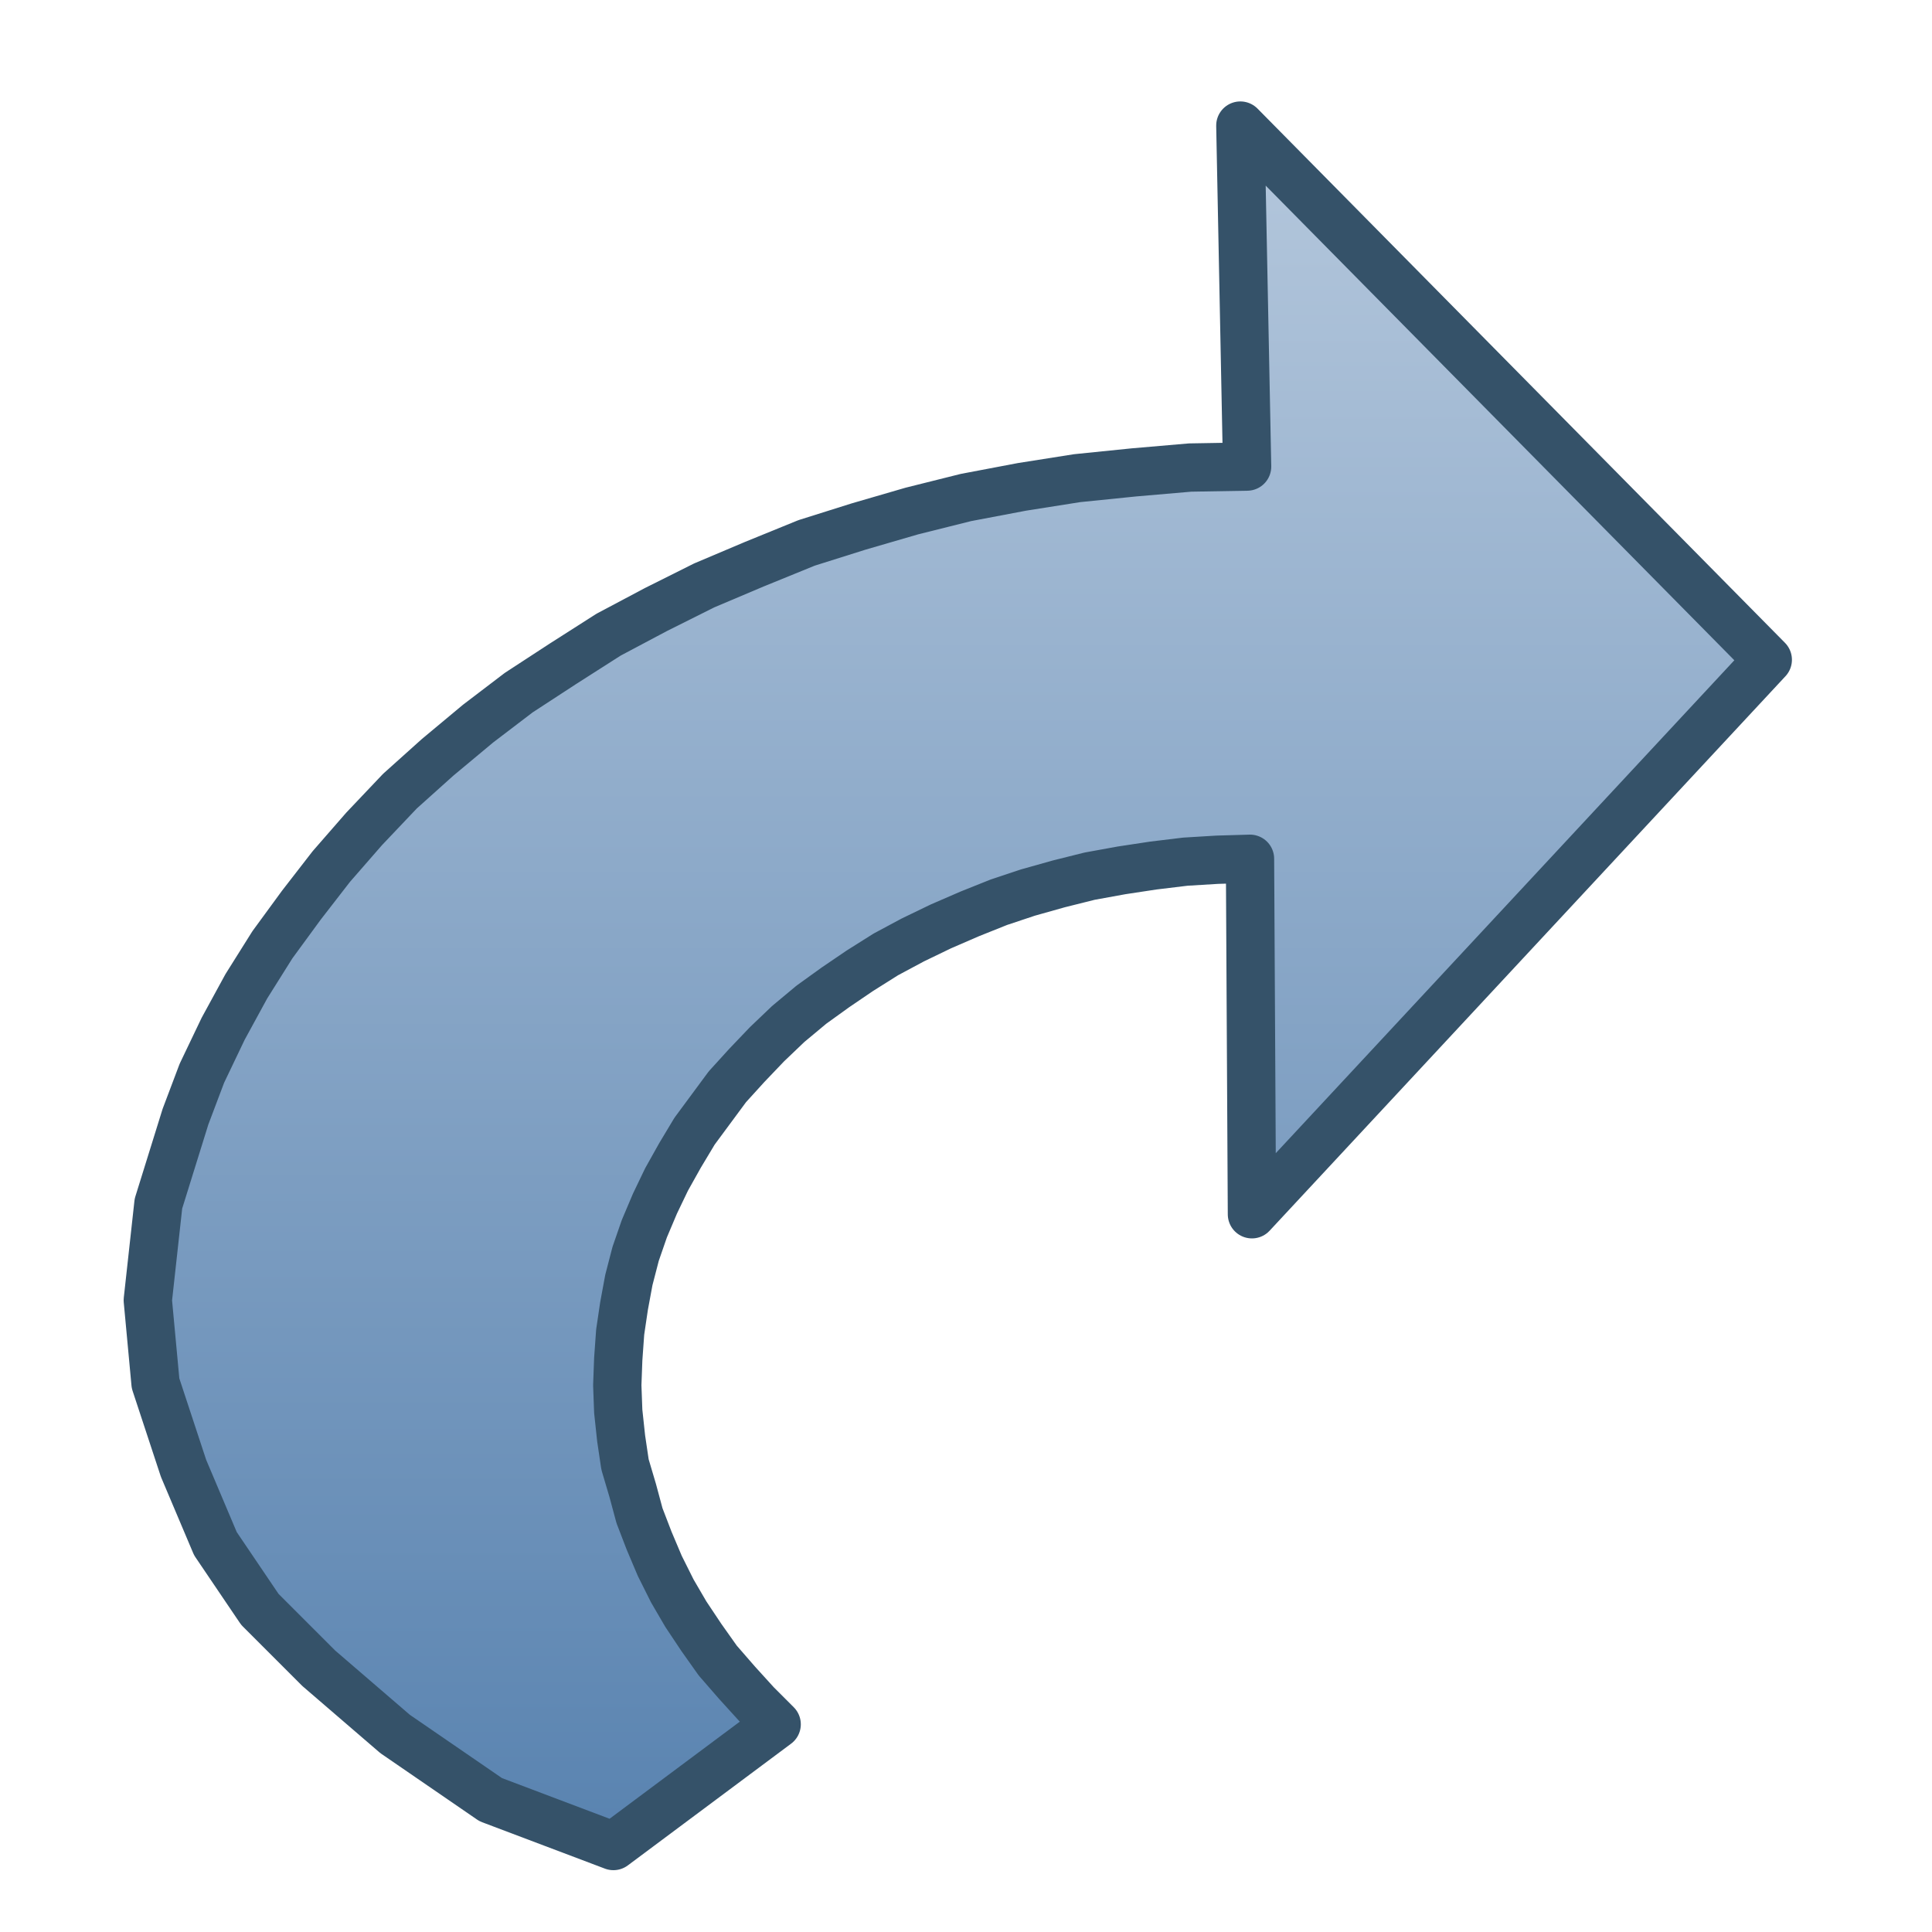
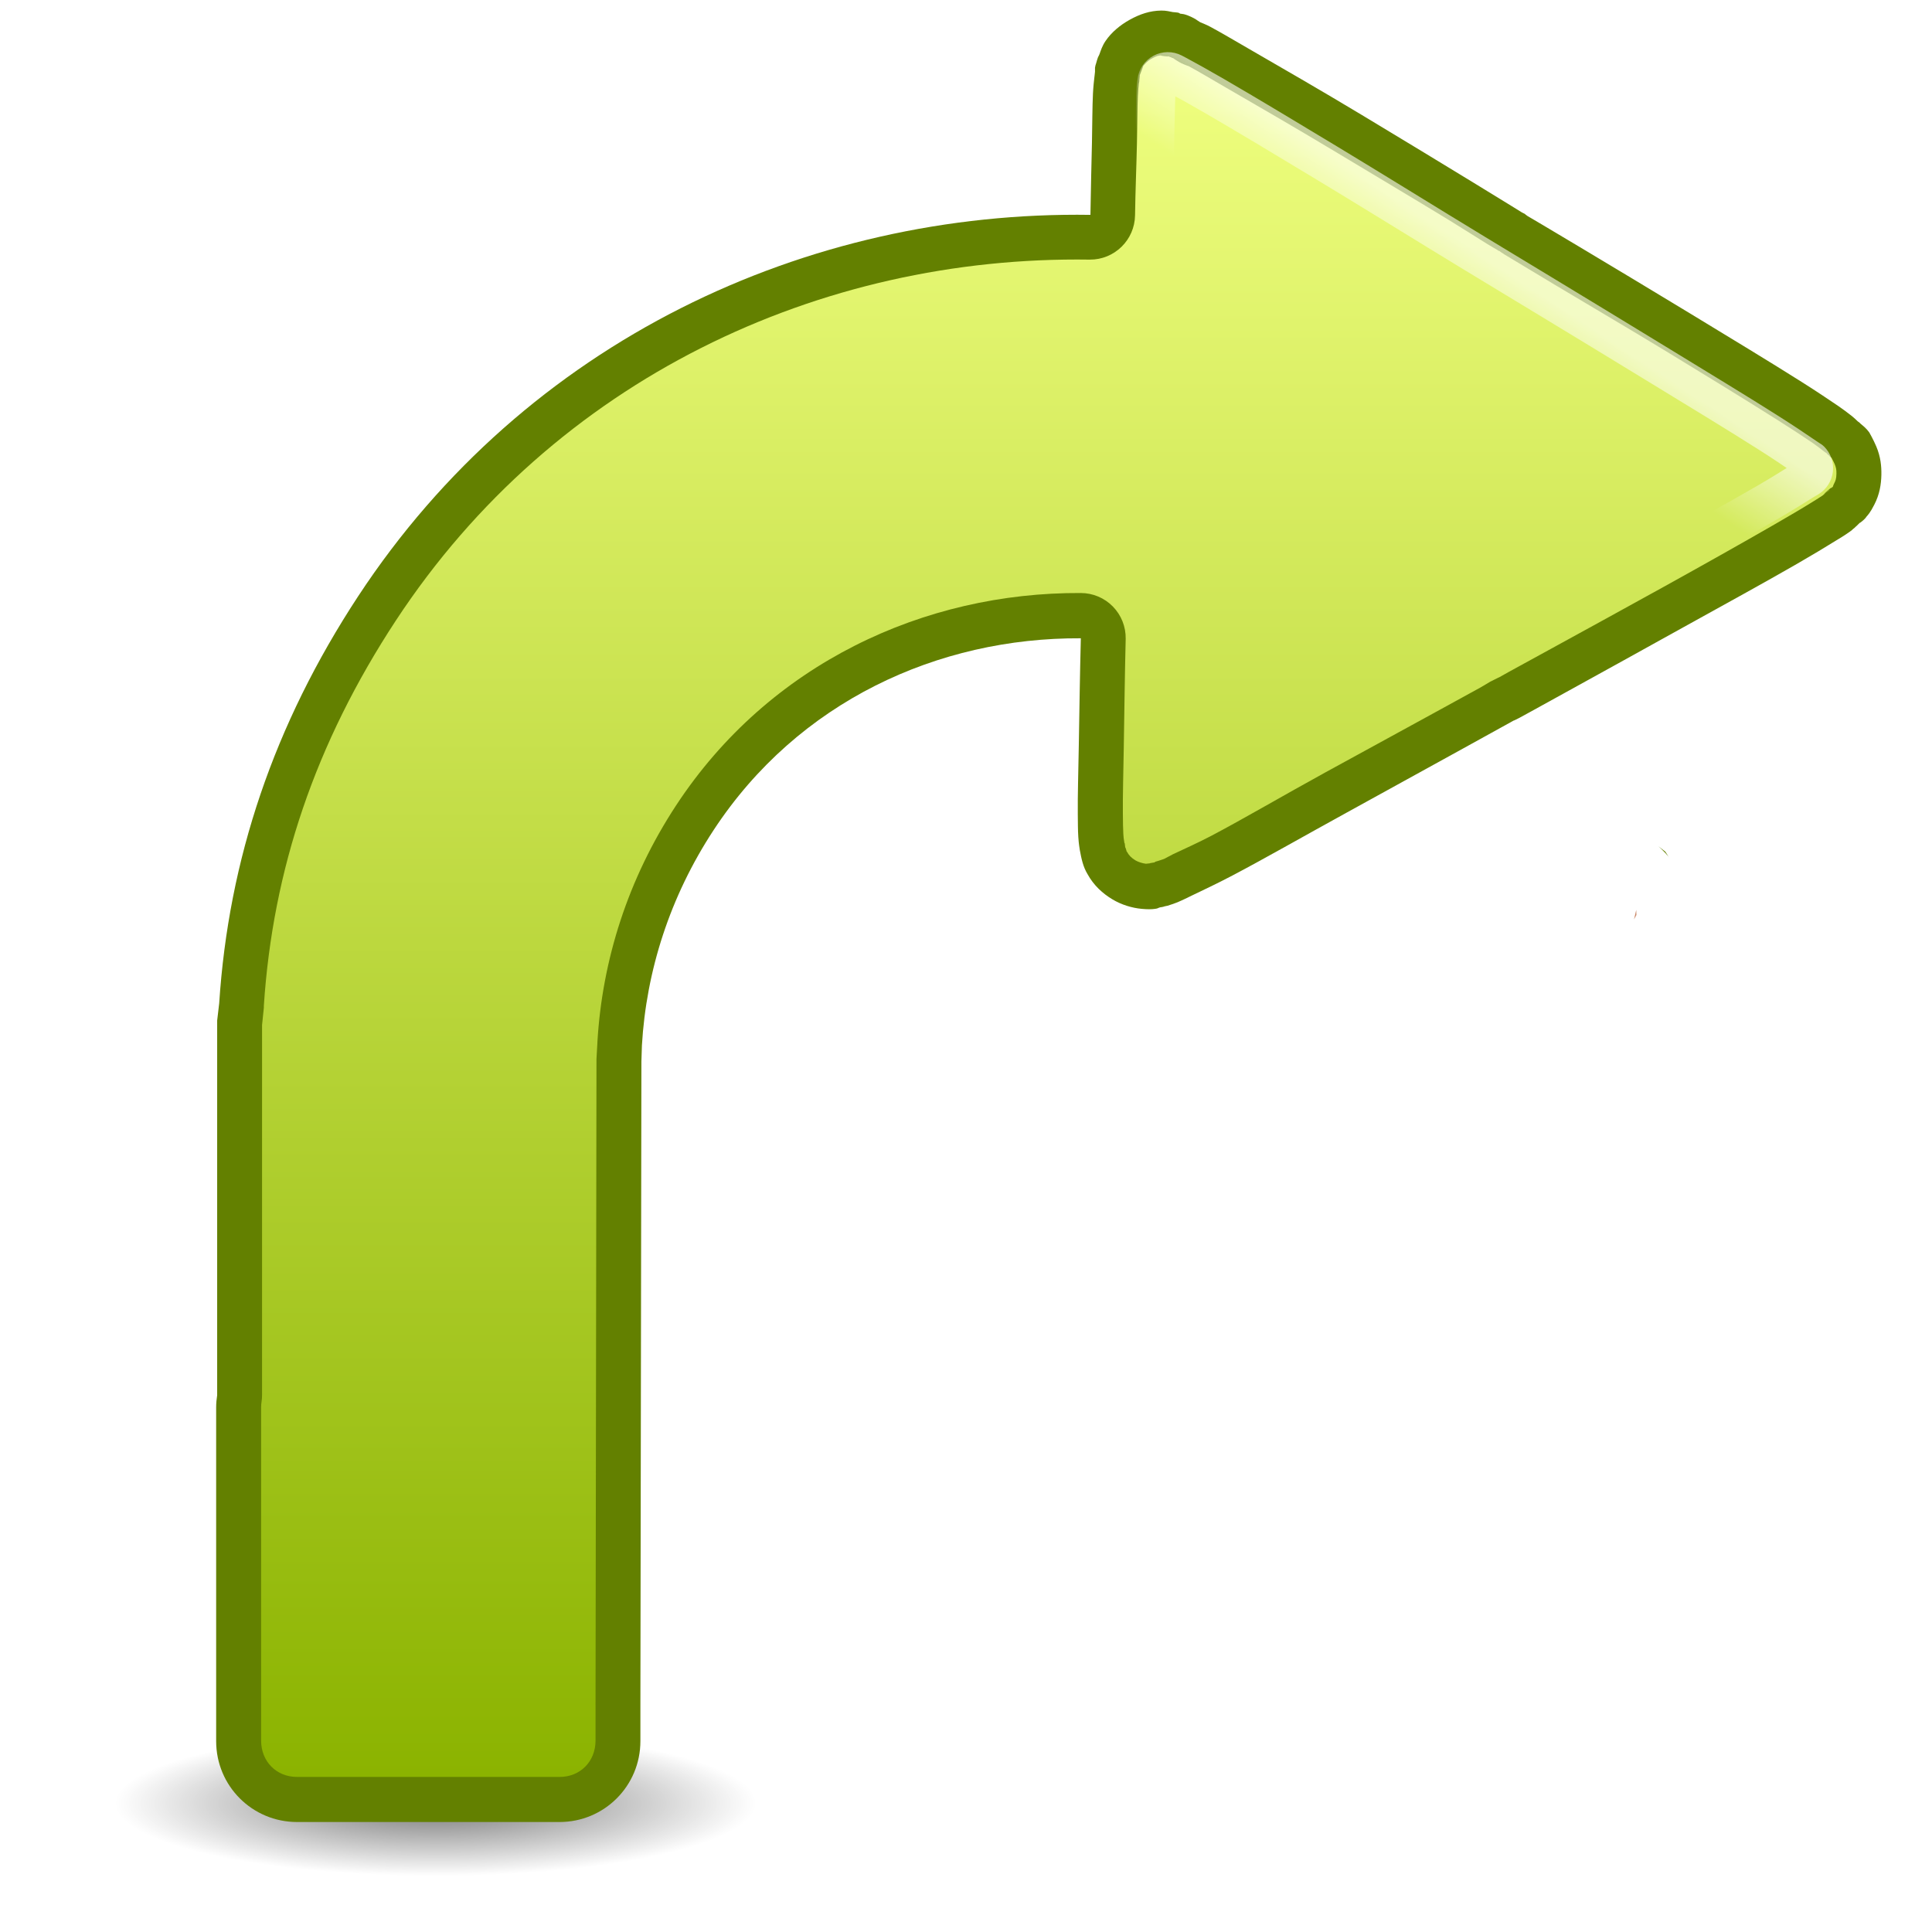
- <svg xmlns="http://www.w3.org/2000/svg" xmlns:ns1="http://xml.openoffice.org/svg/export" version="1.2" width="20mm" height="20mm" viewBox="0 0 2000 2000" preserveAspectRatio="xMidYMid" fill-rule="evenodd" stroke-width="28.222" stroke-linejoin="round" xml:space="preserve">
-   <defs class="ClipPathGroup">
-     <clipPath id="presentation_clip_path" clipPathUnits="userSpaceOnUse">
-       <rect x="0" y="0" width="2000" height="2000" />
-     </clipPath>
-     <clipPath id="presentation_clip_path_shrink" clipPathUnits="userSpaceOnUse">
-       <rect x="2" y="2" width="1996" height="1996" />
-     </clipPath>
+ <svg xmlns="http://www.w3.org/2000/svg" xmlns:xlink="http://www.w3.org/1999/xlink" viewBox="0 0 128 128">
+   <defs id="0">
+     <linearGradient id="2">
+       <stop id="A" stop-color="#f0ff80" />
+       <stop id="B" offset="1" stop-color="#8bb300" />
+     </linearGradient>
+     <linearGradient id="3">
+       <stop id="C" />
+       <stop id="D" offset="1" stop-opacity="0" />
+     </linearGradient>
+     <linearGradient id="4">
+       <stop id="E" stop-color="#fff" />
+       <stop id="F" offset="1" stop-color="#fff" stop-opacity="0" />
+     </linearGradient>
+     <radialGradient cx="105.81" cy="121.8" r="17.636" id="5" xlink:href="#3" gradientUnits="userSpaceOnUse" gradientTransform="matrix(1,0,0,0.1351351,0,105.3437)" />
+     <linearGradient y1="6.969" x2="0" y2="121.03" id="6" xlink:href="#2" gradientUnits="userSpaceOnUse" />
+     <linearGradient y1="3.565" x2="0" y2="9.54" id="7" xlink:href="#4" gradientUnits="userSpaceOnUse" gradientTransform="matrix(0.804546,-0.5310962,0.5285503,0.8084212,-24.13548,55.34429)" />
  </defs>
-   <defs class="TextShapeIndex">
-     <g ns1:slide="id1" ns1:id-list="id3" />
-   </defs>
-   <defs class="EmbeddedBulletChars">
-     <g id="bullet-char-template-57356" transform="scale(0.0004882812,-0.0004882812)">
-       <path d="M 580,1141 L 1163,571 580,0 -4,571 580,1141 Z" />
-     </g>
-     <g id="bullet-char-template-57354" transform="scale(0.0004882812,-0.0004882812)">
-       <path d="M 8,1128 L 1137,1128 1137,0 8,0 8,1128 Z" />
-     </g>
-     <g id="bullet-char-template-10146" transform="scale(0.0004882812,-0.0004882812)">
-       <path d="M 174,0 L 602,739 174,1481 1456,739 174,0 Z M 1358,739 L 309,1346 659,739 1358,739 Z" />
-     </g>
-     <g id="bullet-char-template-10132" transform="scale(0.0004882812,-0.0004882812)">
-       <path d="M 2015,739 L 1276,0 717,0 1260,543 174,543 174,936 1260,936 717,1481 1274,1481 2015,739 Z" />
-     </g>
-     <g id="bullet-char-template-10007" transform="scale(0.0004882812,-0.0004882812)">
-       <path d="M 0,-2 C -7,14 -16,27 -25,37 L 356,567 C 262,823 215,952 215,954 215,979 228,992 255,992 264,992 276,990 289,987 310,991 331,999 354,1012 L 381,999 492,748 772,1049 836,1024 860,1049 C 881,1039 901,1025 922,1006 886,937 835,863 770,784 769,783 710,716 594,584 L 774,223 C 774,196 753,168 711,139 L 727,119 C 717,90 699,76 672,76 641,76 570,178 457,381 L 164,-76 C 142,-110 111,-127 72,-127 30,-127 9,-110 8,-76 1,-67 -2,-52 -2,-32 -2,-23 -1,-13 0,-2 Z" />
-     </g>
-     <g id="bullet-char-template-10004" transform="scale(0.0004882812,-0.0004882812)">
-       <path d="M 285,-33 C 182,-33 111,30 74,156 52,228 41,333 41,471 41,549 55,616 82,672 116,743 169,778 240,778 293,778 328,747 346,684 L 369,508 C 377,444 397,411 428,410 L 1163,1116 C 1174,1127 1196,1133 1229,1133 1271,1133 1292,1118 1292,1087 L 1292,965 C 1292,929 1282,901 1262,881 L 442,47 C 390,-6 338,-33 285,-33 Z" />
-     </g>
-     <g id="bullet-char-template-9679" transform="scale(0.0004882812,-0.0004882812)">
-       <path d="M 813,0 C 632,0 489,54 383,161 276,268 223,411 223,592 223,773 276,916 383,1023 489,1130 632,1184 813,1184 992,1184 1136,1130 1245,1023 1353,916 1407,772 1407,592 1407,412 1353,268 1245,161 1136,54 992,0 813,0 Z" />
-     </g>
-     <g id="bullet-char-template-8226" transform="scale(0.0004882812,-0.0004882812)">
-       <path d="M 346,457 C 273,457 209,483 155,535 101,586 74,649 74,723 74,796 101,859 155,911 209,963 273,989 346,989 419,989 480,963 531,910 582,859 608,796 608,723 608,648 583,586 532,535 482,483 420,457 346,457 Z" />
-     </g>
-     <g id="bullet-char-template-8211" transform="scale(0.0004882812,-0.0004882812)">
-       <path d="M -4,459 L 1135,459 1135,606 -4,606 -4,459 Z" />
-     </g>
-     <g id="bullet-char-template-61548" transform="scale(0.0004882812,-0.0004882812)">
-       <path d="M 173,740 C 173,903 231,1043 346,1159 462,1274 601,1332 765,1332 928,1332 1067,1274 1183,1159 1299,1043 1357,903 1357,740 1357,577 1299,437 1183,322 1067,206 928,148 765,148 601,148 462,206 346,322 231,437 173,577 173,740 Z" />
-     </g>
-   </defs>
-   <g>
-     <g id="id2" class="Master_Slide">
-       <g id="bg-id2" class="Background" />
-       <g id="bo-id2" class="BackgroundObjects" />
-     </g>
-   </g>
-   <g class="SlideGroup">
-     <g>
-       <g id="container-id1">
-         <g id="id1" class="Slide" clip-path="url(#presentation_clip_path)">
-           <g class="Page">
-             <g class="com.sun.star.drawing.PolyPolygonShape">
-               <g id="id3">
-                 <rect class="BoundingBox" stroke="none" fill="none" x="128" y="105" width="1728" height="1832" />
-                 <g>
-                   <defs>
-                     <linearGradient id="gradient1" x1="991" y1="130" x2="991" y2="1911" gradientUnits="userSpaceOnUse">
-                       <stop offset="0" style="stop-color:rgb(180,199,220)" />
-                       <stop offset="1" style="stop-color:rgb(89,131,176)" />
-                     </linearGradient>
-                   </defs>
-                   <path style="fill:url(#gradient1)" d="M 1294,889 L 1260,890 1227,892 1194,896 1161,901 1128,907 1096,915 1064,924 1034,934 1004,946 974,959 945,973 917,988 890,1005 865,1022 840,1040 816,1060 794,1081 773,1103 753,1125 736,1148 719,1171 704,1196 690,1221 678,1246 667,1272 658,1298 651,1325 646,1352 642,1379 640,1407 639,1434 640,1461 643,1489 647,1516 655,1543 662,1569 672,1595 683,1621 696,1647 710,1671 726,1695 743,1719 763,1742 783,1764 804,1785 635,1911 508,1863 409,1795 330,1727 269,1666 223,1598 190,1520 161,1432 153,1346 164,1246 192,1156 209,1111 231,1065 255,1021 282,978 312,937 343,897 377,858 414,819 453,784 495,749 537,717 583,687 630,657 679,631 729,606 781,584 835,562 889,545 944,529 1000,515 1058,504 1115,495 1174,489 1232,484 1291,483 1284,130 1830,683 1296,1257 1294,889 Z" />
-                 </g>
-                 <path fill="none" stroke="rgb(53,82,105)" stroke-width="50" stroke-linejoin="round" d="M 1294,889 L 1260,890 1227,892 1194,896 1161,901 1128,907 1096,915 1064,924 1034,934 1004,946 974,959 945,973 917,988 890,1005 865,1022 840,1040 816,1060 794,1081 773,1103 753,1125 736,1148 719,1171 704,1196 690,1221 678,1246 667,1272 658,1298 651,1325 646,1352 642,1379 640,1407 639,1434 640,1461 643,1489 647,1516 655,1543 662,1569 672,1595 683,1621 696,1647 710,1671 726,1695 743,1719 763,1742 783,1764 804,1785 635,1911 508,1863 409,1795 330,1727 269,1666 223,1598 190,1520 161,1432 153,1346 164,1246 192,1156 209,1111 231,1065 255,1021 282,978 312,937 343,897 377,858 414,819 453,784 495,749 537,717 583,687 630,657 679,631 729,606 781,584 835,562 889,545 944,529 1000,515 1058,504 1115,495 1174,489 1232,484 1291,483 1284,130 1830,683 1296,1257 1294,889 Z" />
-               </g>
-             </g>
-           </g>
-         </g>
-       </g>
+   <g transform="matrix(-1,0,0,1,133.4808,0)" id="1">
+     <path d="m 123.45,121.804 a 17.636,2.383 0 1 1 -35.271,0 17.636,2.383 0 1 1 35.271,0 z" transform="matrix(1.202703,0,0,2.02005,-22.64042,-126.5812)" id="8" opacity="0.547" fill="url(#5)" />
+     <g transform="translate(0,-3.29991)" id="9">
+       <path d="m 56.547,4 c -0.327,-0.005 -0.562,0.064 -0.771,0.101 -0.034,0.005 -0.237,0.017 -0.335,0.034 -0.026,0.007 -0.062,0.021 -0.101,0.034 -0.011,0.002 -0.022,0.031 -0.034,0.034 -0.129,0.026 -0.201,0.012 -0.369,0.067 -0.272,0.089 -0.469,0.187 -0.67,0.302 2.57e-4,-1.162e-4 -0.174,0.126 -0.302,0.201 -0.198,0.088 -0.367,0.14 -0.67,0.302 -0.695,0.371 -1.543,0.875 -2.58,1.474 -2.062,1.192 -4.759,2.743 -7.437,4.355 -2.679,1.612 -5.37,3.246 -7.404,4.489 -1.009,0.617 -1.888,1.158 -2.513,1.541 -0.304,0.187 -0.534,0.331 -0.704,0.436 -0.085,0.052 -0.157,0.073 -0.201,0.101 -0.022,0.014 -0.022,0.026 -0.034,0.034 -5.3e-5,4e-5 -0.129,0.098 -0.134,0.101 -0.114,0.068 -1.415,0.829 -3.384,2.01 -2.053,1.231 -4.737,2.834 -7.404,4.456 -2.65,1.611 -5.334,3.235 -7.37,4.523 -1.032,0.653 -1.829,1.188 -2.446,1.608 -0.304,0.207 -0.594,0.429 -0.905,0.67 -0.151,0.117 -0.252,0.225 -0.369,0.335 -0.035,0.027 -0.077,0.053 -0.134,0.101 -0.013,0.011 -0.053,0.055 -0.067,0.067 -0.156,0.134 -0.36,0.281 -0.57,0.57 -0.003,0.004 -0.269,0.464 -0.469,0.938 -0.287,0.678 -0.346,1.313 -0.335,1.876 0.013,0.631 0.119,1.301 0.469,1.977 0.129,0.25 0.232,0.428 0.335,0.57 0.044,0.061 0.094,0.118 0.134,0.168 0.007,0.008 0.027,0.025 0.034,0.034 0.024,0.029 0.031,0.057 0.101,0.134 0.018,0.019 0.1,0.1 0.101,0.101 1.29e-4,1.21e-4 0.201,0.167 0.201,0.168 10e-6,4e-6 0.061,0.031 0.067,0.034 0.031,0.026 0.071,0.077 0.101,0.101 0.022,0.018 0.046,0.05 0.067,0.067 0.094,0.073 0.158,0.166 0.268,0.235 0.095,0.085 0.027,0.043 0.201,0.168 0.423,0.302 0.702,0.456 0.938,0.603 0.665,0.414 1.539,0.941 2.58,1.541 2.071,1.194 4.774,2.677 7.504,4.188 2.727,1.51 5.469,3.035 7.571,4.188 1.051,0.576 1.985,1.098 2.613,1.441 0.314,0.171 0.566,0.309 0.737,0.402 0.171,0.093 0.504,0.249 0.235,0.101 -0.144,-0.079 5.671,3.137 11.122,6.131 2.712,1.489 5.466,3.062 7.605,4.188 1.091,0.574 1.994,0.991 2.647,1.307 0.355,0.172 0.659,0.328 1.005,0.469 -0.496,-0.202 0.184,0.097 0.67,0.235 -0.006,-0.002 0.134,0.024 0.168,0.034 0.173,0.062 0.243,0.052 0.302,0.067 0.143,0.032 0.143,0.08 0.335,0.101 0.239,0.036 0.518,0.036 0.905,0 0.619,-0.058 1.324,-0.262 1.943,-0.637 0.622,-0.376 1.22,-0.901 1.642,-1.675 0.291,-0.48 0.4,-1.022 0.503,-1.575 0.074,-0.447 0.092,-0.736 0.101,-0.871 0.031,-0.473 0.027,-0.933 0.034,-1.508 0.013,-1.227 -0.037,-2.827 -0.067,-4.59 -0.036,-2.166 -0.073,-4.659 -0.134,-7.069 9.474,-0.05 18.733,4.191 24.322,12.697 2.914,4.435 4.469,9.351 4.757,14.271 l 0.034,1.072 0.067,42.713 0,2.312 c 0,2.97 2.391,5.36 5.36,5.36 l 17.387,0 c 2.97,0 5.36,-2.391 5.36,-5.36 l 0,-22.111 c 0,-0.278 -0.026,-0.537 -0.067,-0.804 l 0,-24.824 -0.134,-1.139 C 118.338,60.245 115.345,51.317 109.746,42.794 98.646,25.898 80.034,17.249 61.237,17.535 c -0.024,-1.671 -0.072,-3.453 -0.101,-4.791 -0.026,-1.248 -0.022,-2.348 -0.067,-3.25 -0.024,-0.48 -0.069,-0.857 -0.101,-1.139 0.013,0.117 -0.027,-0.211 -0.034,-0.302 -0.004,-0.075 0.004,-0.101 0,-0.134 -0.007,-0.067 0.005,-0.103 0,-0.134 -0.012,-0.079 -0.022,-0.114 -0.034,-0.168 -0.007,-0.031 -0.025,-0.067 -0.034,-0.101 -0.016,-0.064 -0.045,-0.161 -0.067,-0.235 -0.009,-0.032 -0.023,-0.067 -0.034,-0.101 C 60.739,7.071 60.676,6.998 60.634,6.881 60.55,6.647 60.461,6.347 60.232,6.01 59.851,5.449 59.275,4.962 58.624,4.603 57.956,4.235 57.301,4.011 56.547,4 z" id="G" fill="#638000" />
+       <path d="m 118.688,86.125 0,21.688 c 0.038,-0.249 0.062,-0.49 0.062,-0.75 l 0,-20.188 c 0,-0.26 -0.025,-0.501 -0.062,-0.75 z" id="H" fill="#638000" />
+       <path d="m 23.594,59.375 c -0.308,0.289 -0.644,0.624 -0.719,0.781 0.073,-0.132 0.282,-0.438 0.281,-0.438 -3.07e-4,3.96e-4 0.225,-0.167 0.438,-0.344 z" id="I" fill="#638000" />
+       <path d="m 25.075,63.581 c 0.032,0.14 0.085,0.354 0.15,0.633 -0.068,-0.14 -0.092,-0.154 -0.16,-0.294 l 0.01,-0.339 z" id="J" opacity="0.634" fill="#ac4311" />
+       <path d="m 56.5,6.969 c 0.298,0.012 -0.55,0.105 -0.406,0.062 -0.008,0.002 -0.024,-0.002 -0.031,0 C 56.045,7.036 56.011,7.059 56,7.062 55.984,7.067 55.906,7.094 55.906,7.094 55.732,7.129 55.914,7.112 55.875,7.125 55.851,7.143 55.778,7.136 55.75,7.156 55.672,7.211 55.619,7.256 55.469,7.344 55.378,7.401 55.284,7.453 55.188,7.5 c -0.481,0.213 -0.394,0.148 -0.469,0.188 -0.619,0.33 -1.463,0.838 -2.5,1.438 -2.055,1.188 -4.752,2.746 -7.406,4.344 -2.682,1.614 -5.361,3.206 -7.375,4.438 -0.969,0.592 -1.816,1.143 -2.5,1.562 -0.305,0.187 -0.547,0.32 -0.688,0.406 -0.008,0.005 -0.024,0.027 -0.031,0.031 -0.014,0.01 -0.059,0.008 -0.094,0.031 -0.07,0.054 -0.047,0.045 -0.125,0.094 -0.041,0.027 -0.083,0.056 -0.094,0.062 -0.038,0.023 -0.08,0.054 -0.094,0.062 -0.038,0.023 -1.402,0.848 -3.375,2.031 -2.069,1.241 -4.732,2.799 -7.375,4.406 -2.651,1.612 -5.347,3.269 -7.344,4.531 -1.006,0.636 -1.756,1.131 -2.344,1.531 -0.157,0.107 -0.404,0.293 -0.75,0.562 -0.14,0.109 -0.175,0.113 -0.188,0.125 -0.01,0.021 -0.021,0.042 -0.031,0.062 -0.005,0.006 -0.108,0.074 -0.125,0.094 -0.003,0.003 0.005,0.027 0,0.031 -0.011,0.012 -0.035,0.006 -0.062,0.031 -0.016,0.013 -0.015,0.018 -0.031,0.031 -0.027,0.024 0.008,-0.002 -0.031,0.031 -0.072,0.062 -0.004,-0.023 -0.031,0 -0.004,0.008 0.004,0.023 0,0.031 -0.064,0.123 -0.139,0.261 -0.188,0.375 -0.094,0.221 -0.131,0.377 -0.125,0.656 0.007,0.34 0.058,0.467 0.156,0.656 0.078,0.15 0.062,0.151 0.062,0.156 0.024,0.026 -0.006,0.018 0.031,0.062 0.007,0.005 0.031,0.031 0.031,0.031 0.013,0.016 0.016,-0.018 0.031,0 0.018,0.022 -0.015,0.013 0,0.031 0.011,0.014 0.021,-0.012 0.031,0 0.021,0.01 0.042,0.021 0.062,0.031 0.484,0.41 0.566,0.49 0.031,0.062 0.581,0.464 0.606,0.5 0,0.031 0.006,0.008 0.072,0.073 0.062,0.062 0.144,0.092 0.28,0.197 0.406,0.312 0.218,0.149 0.348,0.226 0.688,0.438 0.656,0.409 1.536,0.926 2.531,1.5 2.025,1.168 4.702,2.673 7.438,4.188 2.734,1.513 5.478,3.014 7.562,4.156 1.052,0.576 2.163,1.185 2.625,1.438 1.17,0.648 -0.009,0.018 1.188,0.625 0.156,0.086 0.382,0.238 0.688,0.406 0.61,0.336 1.504,0.823 2.562,1.406 2.117,1.167 4.933,2.692 7.656,4.188 2.745,1.507 5.475,3.105 7.531,4.188 1.017,0.536 1.898,0.914 2.594,1.25 0.266,0.129 0.376,0.209 0.531,0.281 0.043,0.02 0.118,0.046 0.156,0.062 0.153,0.056 0.415,0.132 0.5,0.156 0.003,8.97e-4 -0.003,0.03 0,0.031 0.66,0.103 0.028,0.037 0.594,0.094 0.213,-0.02 0.53,-0.124 0.688,-0.219 0.288,-0.174 0.442,-0.342 0.562,-0.562 0.049,-0.091 -0.004,0.092 0.062,-0.156 0.01,-0.031 0.02,-0.063 0.031,-0.094 0.01,-0.021 0.021,-0.042 0.031,-0.062 0.007,-0.084 0.017,-0.167 0.031,-0.25 0.007,-0.037 0.022,-0.027 0.031,-0.062 0.002,-0.01 -0.002,-0.021 0,-0.031 0.04,-0.246 0.046,-0.286 0.062,-0.531 0.021,-0.317 0.025,-0.762 0.031,-1.375 0.012,-1.125 -0.033,-2.684 -0.062,-4.469 -0.037,-2.18 -0.065,-4.714 -0.125,-7.094 -0.014,-0.797 0.292,-1.567 0.85,-2.137 0.558,-0.57 1.321,-0.892 2.119,-0.894 10.377,-0.054 20.647,4.677 26.812,14.062 3.2,4.871 4.901,10.261 5.219,15.688 5.5e-5,0.01 5.5e-5,0.021 0,0.031 l 0.062,1.094 c 0.001,0.052 0.001,0.104 0,0.156 l 0.062,42.719 0,2.281 c 0,1.382 1.014,2.406 2.375,2.406 l 17.406,0 c 1.361,0 2.375,-1.024 2.375,-2.406 l 0,-22.094 c 0,-0.122 -0.011,-0.243 -0.031,-0.375 -0.021,-0.145 -0.032,-0.291 -0.031,-0.438 l 0,-24.5 L 116,70.062 c -8.7e-4,-0.042 -8.7e-4,-0.083 0,-0.125 -0.588,-9.016 -3.407,-17.398 -8.75,-25.531 C 96.733,28.397 79.137,20.229 61.281,20.5 c -1.637,0.012 -2.977,-1.3 -3,-2.938 -0.023,-1.615 -0.096,-3.36 -0.125,-4.75 -0.027,-1.299 -0.024,-2.395 -0.062,-3.156 C 58.077,9.317 58.055,9.067 58.031,8.844 58.027,8.8 58.004,8.726 58,8.688 57.998,8.67 58.002,8.646 58,8.625 57.991,8.551 57.98,8.481 57.969,8.344 c -0.004,-0.013 0.005,-0.047 0,-0.062 C 57.929,8.165 57.905,8.132 57.812,7.875 57.686,7.525 57.723,7.648 57.75,7.688 57.685,7.592 57.476,7.346 57.188,7.188 56.829,6.99 56.712,6.972 56.5,6.969 z" id="K" fill="url(#6)" />
+       <path d="m 13.538,33.802 c -0.157,0.159 -0.234,0.381 -0.208,0.603 0.026,0.222 0.152,0.421 0.342,0.538 0.138,0.084 0.16,0.088 0.291,0.17 0.611,0.382 1.436,0.904 2.451,1.492 2.04,1.182 4.748,2.672 7.498,4.201 5.491,3.054 10.995,6.077 11.272,6.23 0.184,0.102 1.467,0.818 3.566,1.986 2.099,1.168 4.876,2.711 7.623,4.227 2.751,1.518 5.536,3.06 7.615,4.16 1.032,0.546 1.857,0.99 2.511,1.308 0.182,0.088 0.265,0.129 0.316,0.153 0.225,0.11 0.491,0.096 0.704,-0.037 0.213,-0.133 0.342,-0.366 0.344,-0.618 0.016,-0.297 0.027,-0.574 0.032,-0.997 0.012,-1.124 -0.04,-2.719 -0.07,-4.511 -0.054,-3.201 -0.129,-7.103 -0.213,-10.565 -0.007,-0.623 0.434,-1.139 1.051,-1.2 0.005,0.009 0.011,0.017 0.017,0.025 12.112,-1.273 24.47,3.955 31.622,14.894 10.245,15.669 5.926,36.739 -9.669,47.034 -15.595,10.295 -36.58,5.929 -46.825,-9.741 -4.115,-6.294 -5.703,-13.48 -5.319,-20.467 0.011,-0.39 -0.284,-0.72 -0.671,-0.751 -4.208,-0.246 -6.758,-0.403 -7.898,-0.464 -0.6,-0.032 -0.855,-0.06 -1.051,-0.066 -0.046,-0.001 -0.116,0.003 0.017,0.025 0.017,0.003 0.084,0.018 0.083,0.017 -2.99e-4,-9.1e-5 0.1,0.043 0.1,0.043 -9.2e-5,-4.5e-5 0.1,0.043 0.1,0.043 -6.4e-5,-4.4e-5 0.149,0.118 0.149,0.118 -3.7e-5,-4.4e-5 0.131,0.311 0.131,0.311 -10e-6,-4.3e-5 -0.003,0.436 -0.003,0.436 1.6e-5,-4.4e-5 -0.16,0.25 -0.16,0.25 3.9e-5,-4.3e-5 -0.151,0.1 -0.151,0.1 1.3e-4,-8.5e-5 -0.126,0.083 -0.126,0.083 2.23e-4,-8.3e-5 -0.05,0.004 -0.067,0.008 -0.133,0.035 -0.11,0.041 -0.117,0.041 -0.015,0.001 -0.002,-0.025 -0.017,-0.025 -0.004,2.7e-5 -0.004,0.017 -0.025,0.017 -0.01,-4.1e-4 -0.084,-0.017 -0.083,-0.017 1.64e-4,2.2e-5 -0.167,-0.035 -0.167,-0.035 0,0 -0.075,-0.059 -0.075,-0.059 0,0 -0.133,-0.093 -0.133,-0.093 0,0 0.479,-0.533 0.479,-0.533 -4.4e-5,1.7e-5 -0.179,-0.714 -0.179,-0.714 -0.021,0.001 -0.046,0.008 -0.067,0.008 -0.437,-0.012 -0.482,-0.055 -1.026,-0.082 C 16.454,71.291 13.89,71.191 9.793,70.959 9.599,70.947 9.409,71.013 9.264,71.143 9.119,71.272 9.031,71.455 9.02,71.649 8.43,82.676 10.993,93.99 17.489,103.925 33.664,128.665 66.747,135.568 91.368,119.316 115.988,103.064 122.868,69.78 106.693,45.04 95.726,28.266 76.991,20.052 58.385,21.414 c -0.318,0.023 -0.683,-0.087 -0.916,-0.3 -0.233,-0.212 -0.336,-0.516 -0.345,-0.857 -0.053,-2.871 -0.109,-5.788 -0.155,-7.999 -0.027,-1.293 -0.05,-2.408 -0.087,-3.161 -0.008,-0.168 -0.037,-0.29 -0.047,-0.403 -0.027,-0.239 -0.169,-0.449 -0.38,-0.562 -0.211,-0.113 -0.463,-0.116 -0.676,-0.007 -0.09,0.049 -0.127,0.065 -0.268,0.141 -0.627,0.336 -1.51,0.825 -2.529,1.416 -2.043,1.187 -4.692,2.776 -7.38,4.402 -2.689,1.626 -5.374,3.283 -7.431,4.544 -2.058,1.261 -3.258,1.984 -3.527,2.147 -0.228,0.139 -5.618,3.393 -10.975,6.666 -2.682,1.639 -5.377,3.273 -7.364,4.536 -0.988,0.628 -1.792,1.169 -2.388,1.577 -0.105,0.072 -0.166,0.105 -0.277,0.183 -0.035,0.019 -0.069,0.042 -0.101,0.066 l 0,0 z" id="L" opacity="0.601" fill="none" stroke="url(#7)" stroke-linejoin="round" stroke-linecap="round" stroke-width="2.581" />
    </g>
  </g>
</svg>
